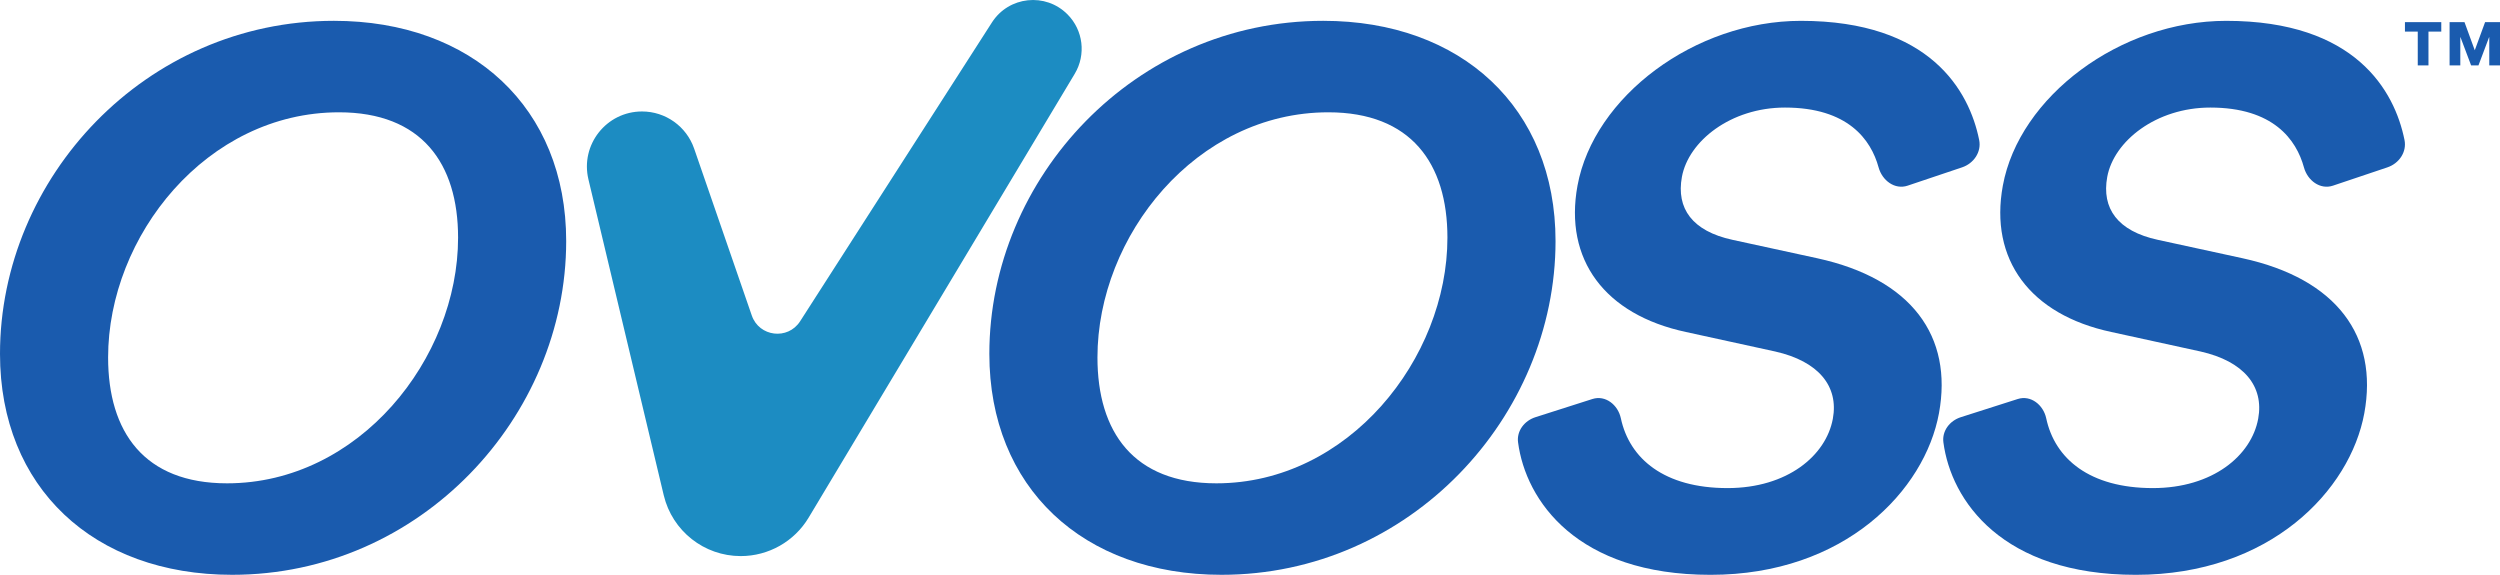
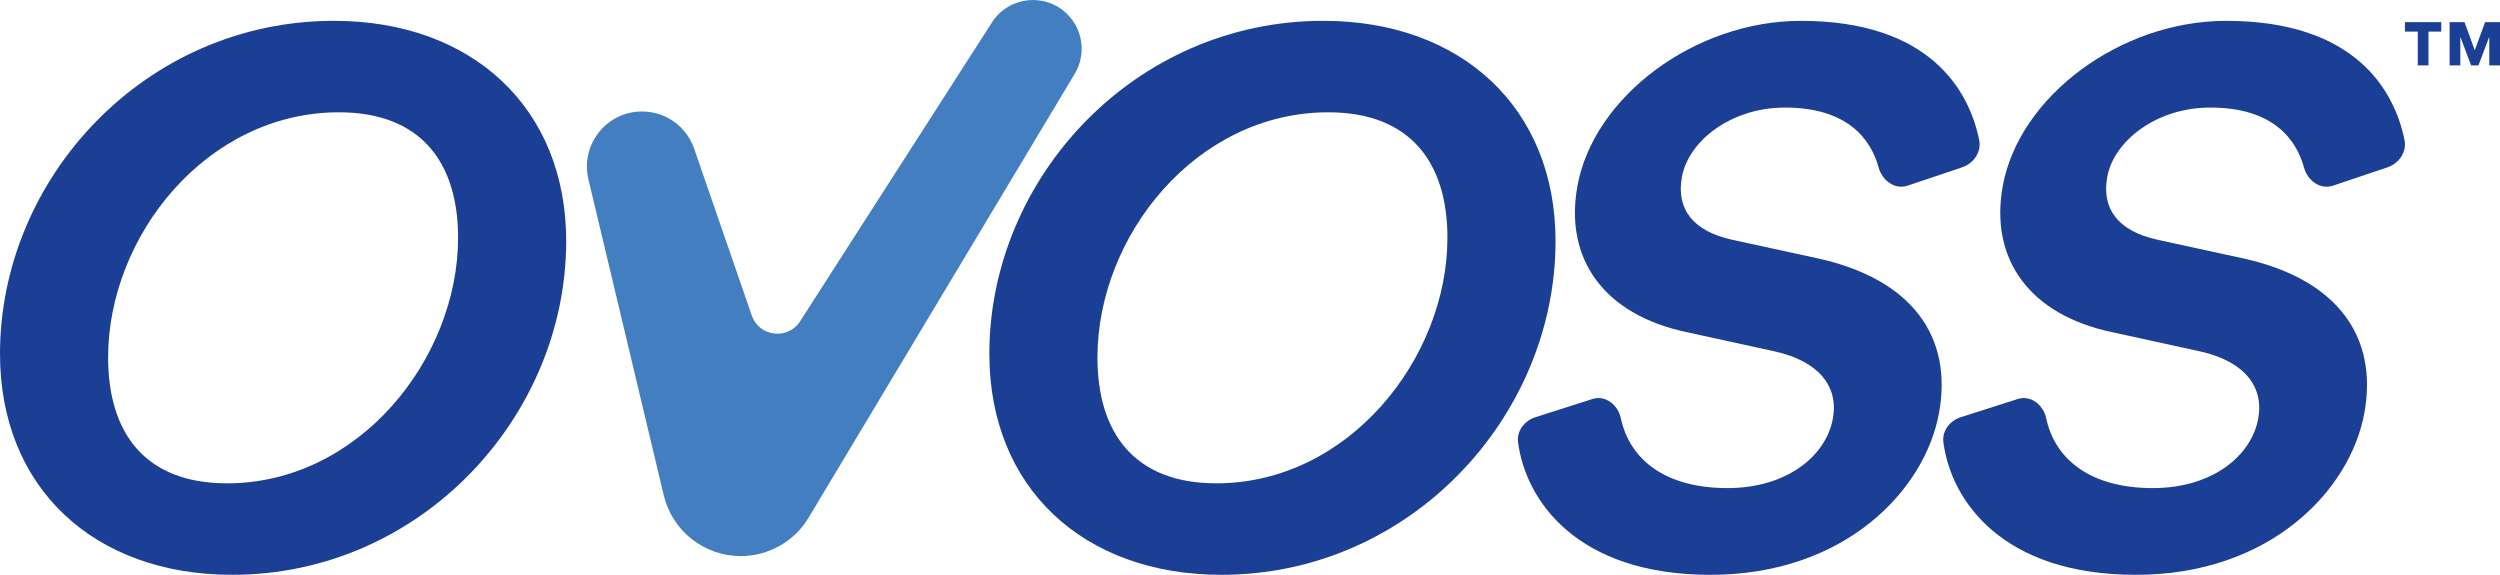
<svg xmlns="http://www.w3.org/2000/svg" width="136.368" height="31.355" viewBox="0 0 136.368 31.355">
  <g>
-     <path fill="#1A5BAE" d="M30.884,13.150C30.884,22.746 22.935,31.354 12.663,31.354C5.102,31.354 0.000,26.587 0.000,19.302C0.000,9.697 7.933,1.136 18.214,1.136C25.746,1.136 30.884,5.881 30.884,13.150ZM24.987,12.963C24.987,8.905 22.995,6.126 18.492,6.126C11.277,6.126 5.897,12.874 5.897,19.496C5.897,23.561 7.860,26.364 12.385,26.364C19.579,26.364 24.987,19.566 24.987,12.963Z" />
-     <path fill="#1C8CC2" d="M40.405,30.333L40.405,30.333C38.407,30.333 36.670,28.961 36.206,27.017L32.097,9.784C31.647,7.895 33.079,6.080 35.021,6.080L35.021,6.080C36.303,6.080 37.444,6.893 37.863,8.105L41.008,17.210C41.410,18.374 42.978,18.562 43.644,17.525L54.108,1.223C55.027,-0.208 57.034,-0.421 58.231,0.786L58.231,0.786C59.088,1.649 59.249,2.983 58.624,4.025L44.108,28.236C43.328,29.537 41.922,30.333 40.405,30.333Z" />
-     <path fill="#1A5BAE" d="M84.850,13.150C84.850,22.746 76.901,31.354 66.629,31.354C59.068,31.354 53.966,26.587 53.966,19.302C53.966,9.698 61.898,1.136 72.179,1.136C79.711,1.136 84.850,5.881 84.850,13.150ZM78.953,12.963C78.953,8.906 76.960,6.126 72.457,6.126C65.243,6.126 59.863,12.875 59.863,19.496C59.863,23.561 61.826,26.364 66.351,26.364C73.546,26.364 78.953,19.567 78.953,12.963Z" />
-     <path fill="#1A5BAE" d="M88.413,22.816C88.885,25.027 90.785,26.624 94.229,26.624C97.495,26.624 99.608,24.851 99.977,22.840C100.303,21.067 99.196,19.706 96.830,19.173L91.972,18.111C87.525,17.163 85.309,14.150 86.048,10.126C86.939,5.275 92.441,1.137 98.235,1.137C105.287,1.137 107.418,4.961 107.958,7.635C108.091,8.293 107.661,8.915 107.025,9.129L104.056,10.127C103.355,10.363 102.668,9.845 102.472,9.132C102.057,7.616 100.801,5.867 97.366,5.867C94.406,5.867 92.102,7.699 91.743,9.650C91.428,11.367 92.306,12.607 94.503,13.082L99.126,14.087C104.278,15.212 106.536,18.346 105.765,22.543C104.994,26.740 100.636,31.355 93.305,31.355C86.009,31.355 83.225,27.308 82.806,24.129C82.723,23.505 83.155,22.948 83.754,22.757L86.861,21.765C87.574,21.537 88.257,22.085 88.413,22.816Z" />
-     <path fill="#1A5BAE" d="M111.615,22.816C112.086,25.027 113.986,26.624 117.431,26.624C120.696,26.624 122.809,24.851 123.178,22.840C123.504,21.067 122.397,19.706 120.032,19.173L115.174,18.111C110.726,17.163 108.510,14.150 109.249,10.126C110.140,5.275 115.642,1.137 121.436,1.137C128.488,1.137 130.619,4.961 131.159,7.635C131.292,8.293 130.862,8.915 130.226,9.129L127.257,10.127C126.557,10.363 125.869,9.845 125.674,9.132C125.258,7.616 124.002,5.867 120.567,5.867C117.607,5.867 115.303,7.699 114.944,9.650C114.629,11.367 115.508,12.607 117.704,13.082L122.327,14.087C127.479,15.212 129.737,18.346 128.966,22.543C128.195,26.740 123.838,31.355 116.506,31.355C109.210,31.355 106.426,27.308 106.007,24.129C105.924,23.505 106.356,22.948 106.956,22.757L110.062,21.765C110.775,21.537 111.458,22.085 111.615,22.816Z" />
-     <path fill="#1A5BAE" d="M131.882,1.722L131.183,1.722L131.183,1.207L133.165,1.207L133.165,1.722L132.466,1.722L132.466,3.567L131.882,3.567L131.882,1.722L131.882,1.722ZM133.618,1.207L134.431,1.207L134.992,2.742L135.555,1.207L136.368,1.207L136.368,3.567L135.783,3.567L135.783,2.032L135.772,2.032L135.193,3.567L134.792,3.567L134.214,2.032L134.203,2.032L134.203,3.567L133.618,3.567L133.618,1.207L133.618,1.207Z" />
+     <path fill="#1B3F94" d="M30.884,13.150C30.884,22.746 22.935,31.354 12.663,31.354C5.102,31.354 0.000,26.587 0.000,19.302C0.000,9.697 7.933,1.136 18.214,1.136C25.746,1.136 30.884,5.881 30.884,13.150ZM24.987,12.963C24.987,8.905 22.995,6.126 18.492,6.126C11.277,6.126 5.897,12.874 5.897,19.496C5.897,23.561 7.860,26.364 12.385,26.364C19.579,26.364 24.987,19.566 24.987,12.963Z" />
+     <path fill="#437FC0" d="M40.405,30.333L40.405,30.333C38.407,30.333 36.670,28.961 36.206,27.017L32.097,9.784C31.647,7.895 33.079,6.080 35.021,6.080L35.021,6.080C36.303,6.080 37.444,6.893 37.863,8.105L41.008,17.210C41.410,18.374 42.978,18.562 43.644,17.525L54.108,1.223C55.027,-0.208 57.034,-0.421 58.231,0.786L58.231,0.786C59.088,1.649 59.249,2.983 58.624,4.025L44.108,28.236C43.328,29.537 41.922,30.333 40.405,30.333Z" />
+     <path fill="#1B3F94" d="M84.850,13.150C84.850,22.746 76.901,31.354 66.629,31.354C59.068,31.354 53.966,26.587 53.966,19.302C53.966,9.698 61.898,1.136 72.179,1.136C79.711,1.136 84.850,5.881 84.850,13.150ZM78.953,12.963C78.953,8.906 76.960,6.126 72.457,6.126C65.243,6.126 59.863,12.875 59.863,19.496C59.863,23.561 61.826,26.364 66.351,26.364C73.546,26.364 78.953,19.567 78.953,12.963Z" />
+     <path fill="#1B3F94" d="M88.413,22.816C88.885,25.027 90.785,26.624 94.229,26.624C97.495,26.624 99.608,24.851 99.977,22.840C100.303,21.067 99.196,19.706 96.830,19.173L91.972,18.111C87.525,17.163 85.309,14.150 86.048,10.126C86.939,5.275 92.441,1.137 98.235,1.137C105.287,1.137 107.418,4.961 107.958,7.635C108.091,8.293 107.661,8.915 107.025,9.129L104.056,10.127C103.355,10.363 102.668,9.845 102.472,9.132C102.057,7.616 100.801,5.867 97.366,5.867C94.406,5.867 92.102,7.699 91.743,9.650C91.428,11.367 92.306,12.607 94.503,13.082L99.126,14.087C104.278,15.212 106.536,18.346 105.765,22.543C104.994,26.740 100.636,31.355 93.305,31.355C86.009,31.355 83.225,27.308 82.806,24.129C82.723,23.505 83.155,22.948 83.754,22.757L86.861,21.765C87.574,21.537 88.257,22.085 88.413,22.816Z" />
+     <path fill="#1B3F94" d="M111.615,22.816C112.086,25.027 113.986,26.624 117.431,26.624C120.696,26.624 122.809,24.851 123.178,22.840C123.504,21.067 122.397,19.706 120.032,19.173L115.174,18.111C110.726,17.163 108.510,14.150 109.249,10.126C110.140,5.275 115.642,1.137 121.436,1.137C128.488,1.137 130.619,4.961 131.159,7.635C131.292,8.293 130.862,8.915 130.226,9.129L127.257,10.127C126.557,10.363 125.869,9.845 125.674,9.132C125.258,7.616 124.002,5.867 120.567,5.867C117.607,5.867 115.303,7.699 114.944,9.650C114.629,11.367 115.508,12.607 117.704,13.082L122.327,14.087C127.479,15.212 129.737,18.346 128.966,22.543C128.195,26.740 123.838,31.355 116.506,31.355C109.210,31.355 106.426,27.308 106.007,24.129C105.924,23.505 106.356,22.948 106.956,22.757L110.062,21.765C110.775,21.537 111.458,22.085 111.615,22.816Z" />
+     <path fill="#1B3F94" d="M131.882,1.722L131.183,1.722L131.183,1.207L133.165,1.207L133.165,1.722L132.466,1.722L132.466,3.567L131.882,3.567L131.882,1.722L131.882,1.722ZM133.618,1.207L134.431,1.207L134.992,2.742L135.555,1.207L136.368,1.207L136.368,3.567L135.783,3.567L135.783,2.032L135.772,2.032L135.193,3.567L134.792,3.567L134.214,2.032L134.203,2.032L134.203,3.567L133.618,3.567L133.618,1.207L133.618,1.207Z" />
  </g>
</svg>
